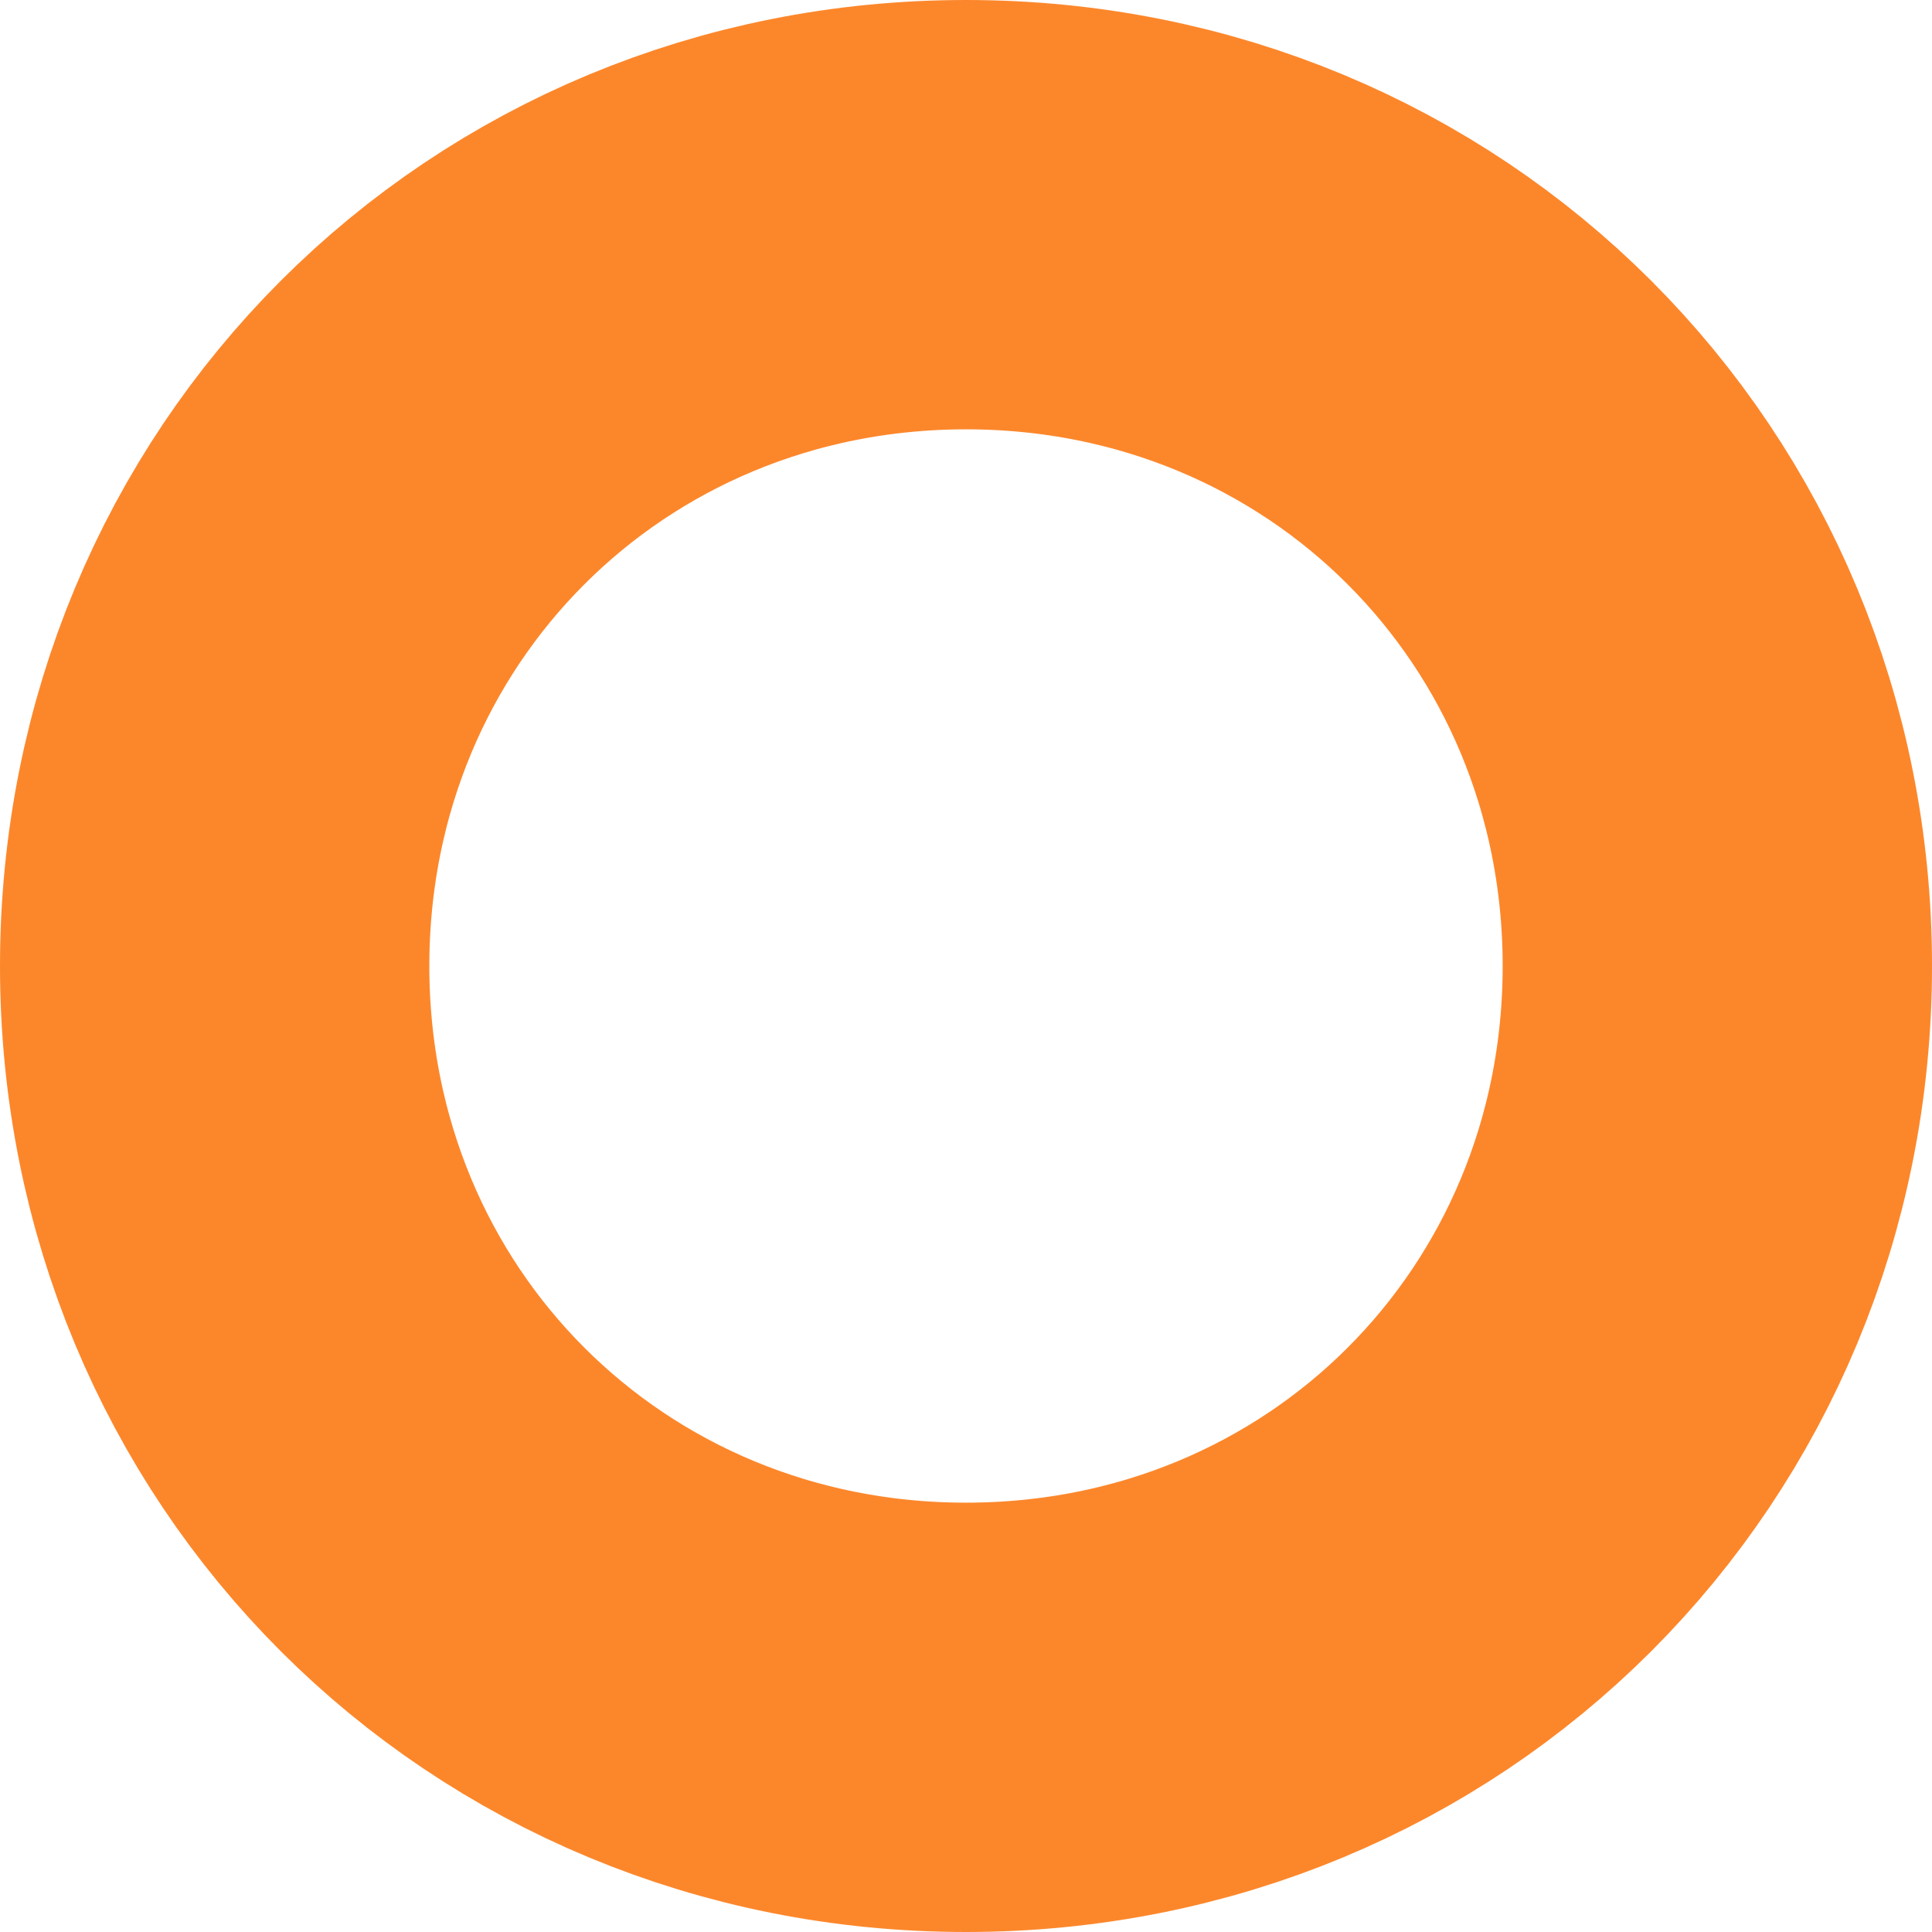
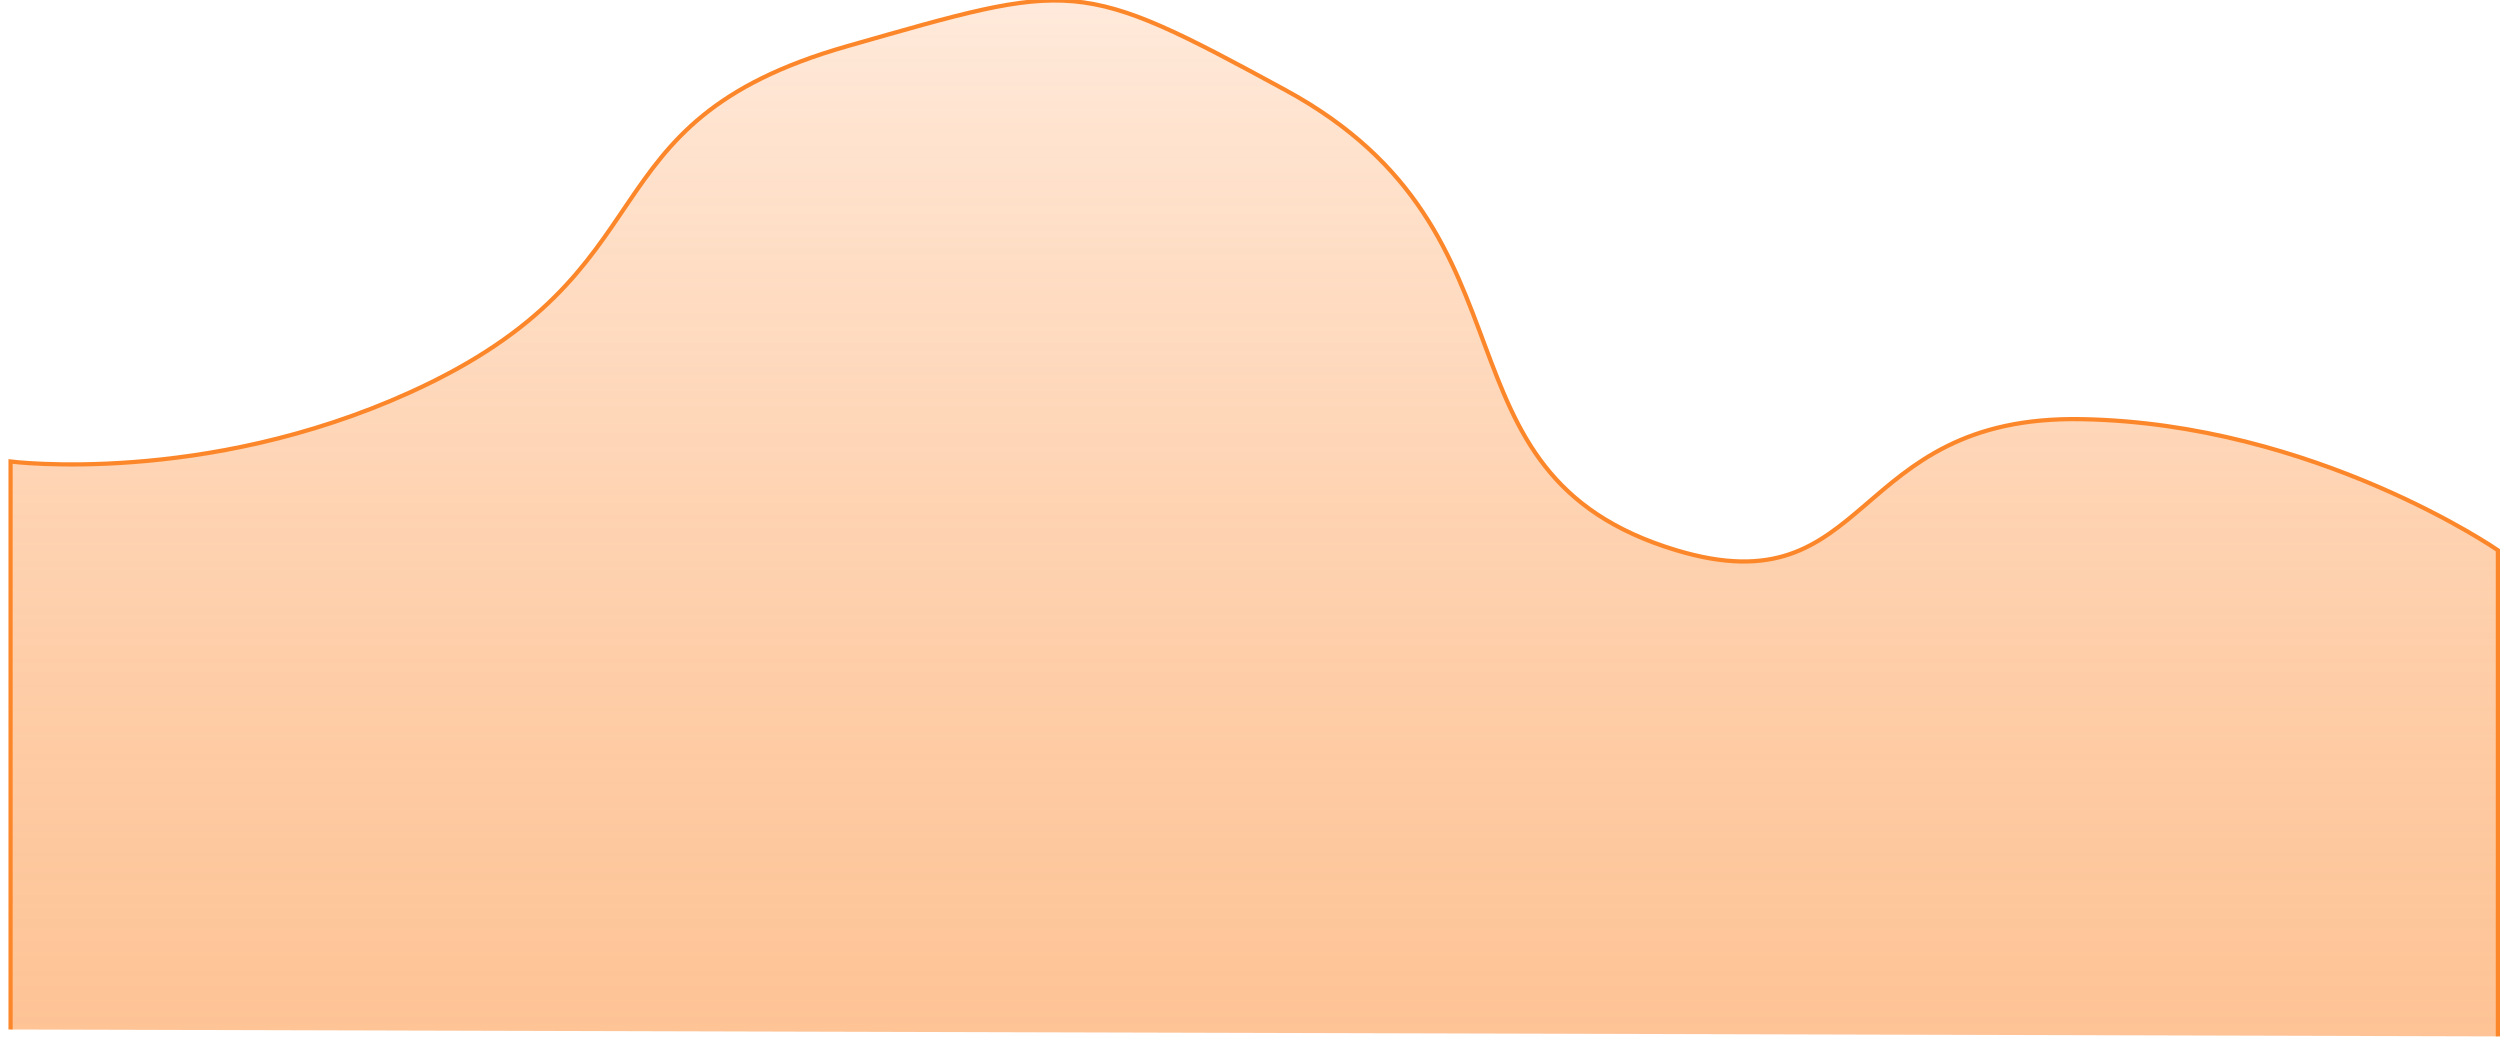
- <svg xmlns="http://www.w3.org/2000/svg" version="1.1" width="9px" height="9px">
-   <g transform="matrix(1 0 0 1 -665 -566 )">
-     <path d="M 669.5 567  C 671.46 567  673 568.54  673 570.5  C 673 572.46  671.46 574  669.5 574  C 667.54 574  666 572.46  666 570.5  C 666 568.54  667.54 567  669.5 567  Z " fill-rule="nonzero" fill="#001b28" stroke="none" fill-opacity="0" />
-     <path d="M 669.5 567  C 671.46 567  673 568.54  673 570.5  C 673 572.46  671.46 574  669.5 574  C 667.54 574  666 572.46  666 570.5  C 666 568.54  667.54 567  669.5 567  Z " stroke-width="2" stroke="#fc872b" fill="none" />
+ <svg xmlns="http://www.w3.org/2000/svg" version="1.1" width="591px" height="246px">
+   <defs>
+     <linearGradient gradientUnits="userSpaceOnUse" x1="295" y1="245" x2="295" y2="0" id="LinearGradient35">
+       <stop id="Stop36" stop-color="#fc872b" stop-opacity="0.498" offset="0" />
+       <stop id="Stop37" stop-color="#ffdfc9" stop-opacity="0.667" offset="1" />
+     </linearGradient>
+   </defs>
+   <g transform="matrix(1 0 0 1 -626 -462 )">
+     <path d="M 2.5 243.372  L 590.5 245  L 590.5 130.078  C 590.5 130.078  547.193 100.129  492.179 99.09  C 436.674 98.041  442.814 144.102  396.282 130.078  C 336.014 111.913  366.703 55.508  303.974 21.349  C 254.61 -5.532  254.052 -4.407  200.316 10.908  C 136.438 29.114  160.643 63.877  96.911 92.762  C 48.033 114.914  2.5 109.102  2.5 109.102  L 2.5 243.372  Z " fill-rule="nonzero" fill="url(#LinearGradient35)" stroke="none" transform="matrix(1 0 0 1 626 462 )" />
+     <path d="M 590.5 245  L 590.5 130.078  C 590.5 130.078  547.193 100.129  492.179 99.09  C 436.674 98.041  442.814 144.102  396.282 130.078  C 336.014 111.913  366.703 55.508  303.974 21.349  C 254.61 -5.532  254.052 -4.407  200.316 10.908  C 136.438 29.114  160.643 63.877  96.911 92.762  C 48.033 114.914  2.5 109.102  2.5 109.102  L 2.5 243.372  " stroke-width="1" stroke="#fc872b" fill="none" transform="matrix(1 0 0 1 626 462 )" />
  </g>
</svg>
